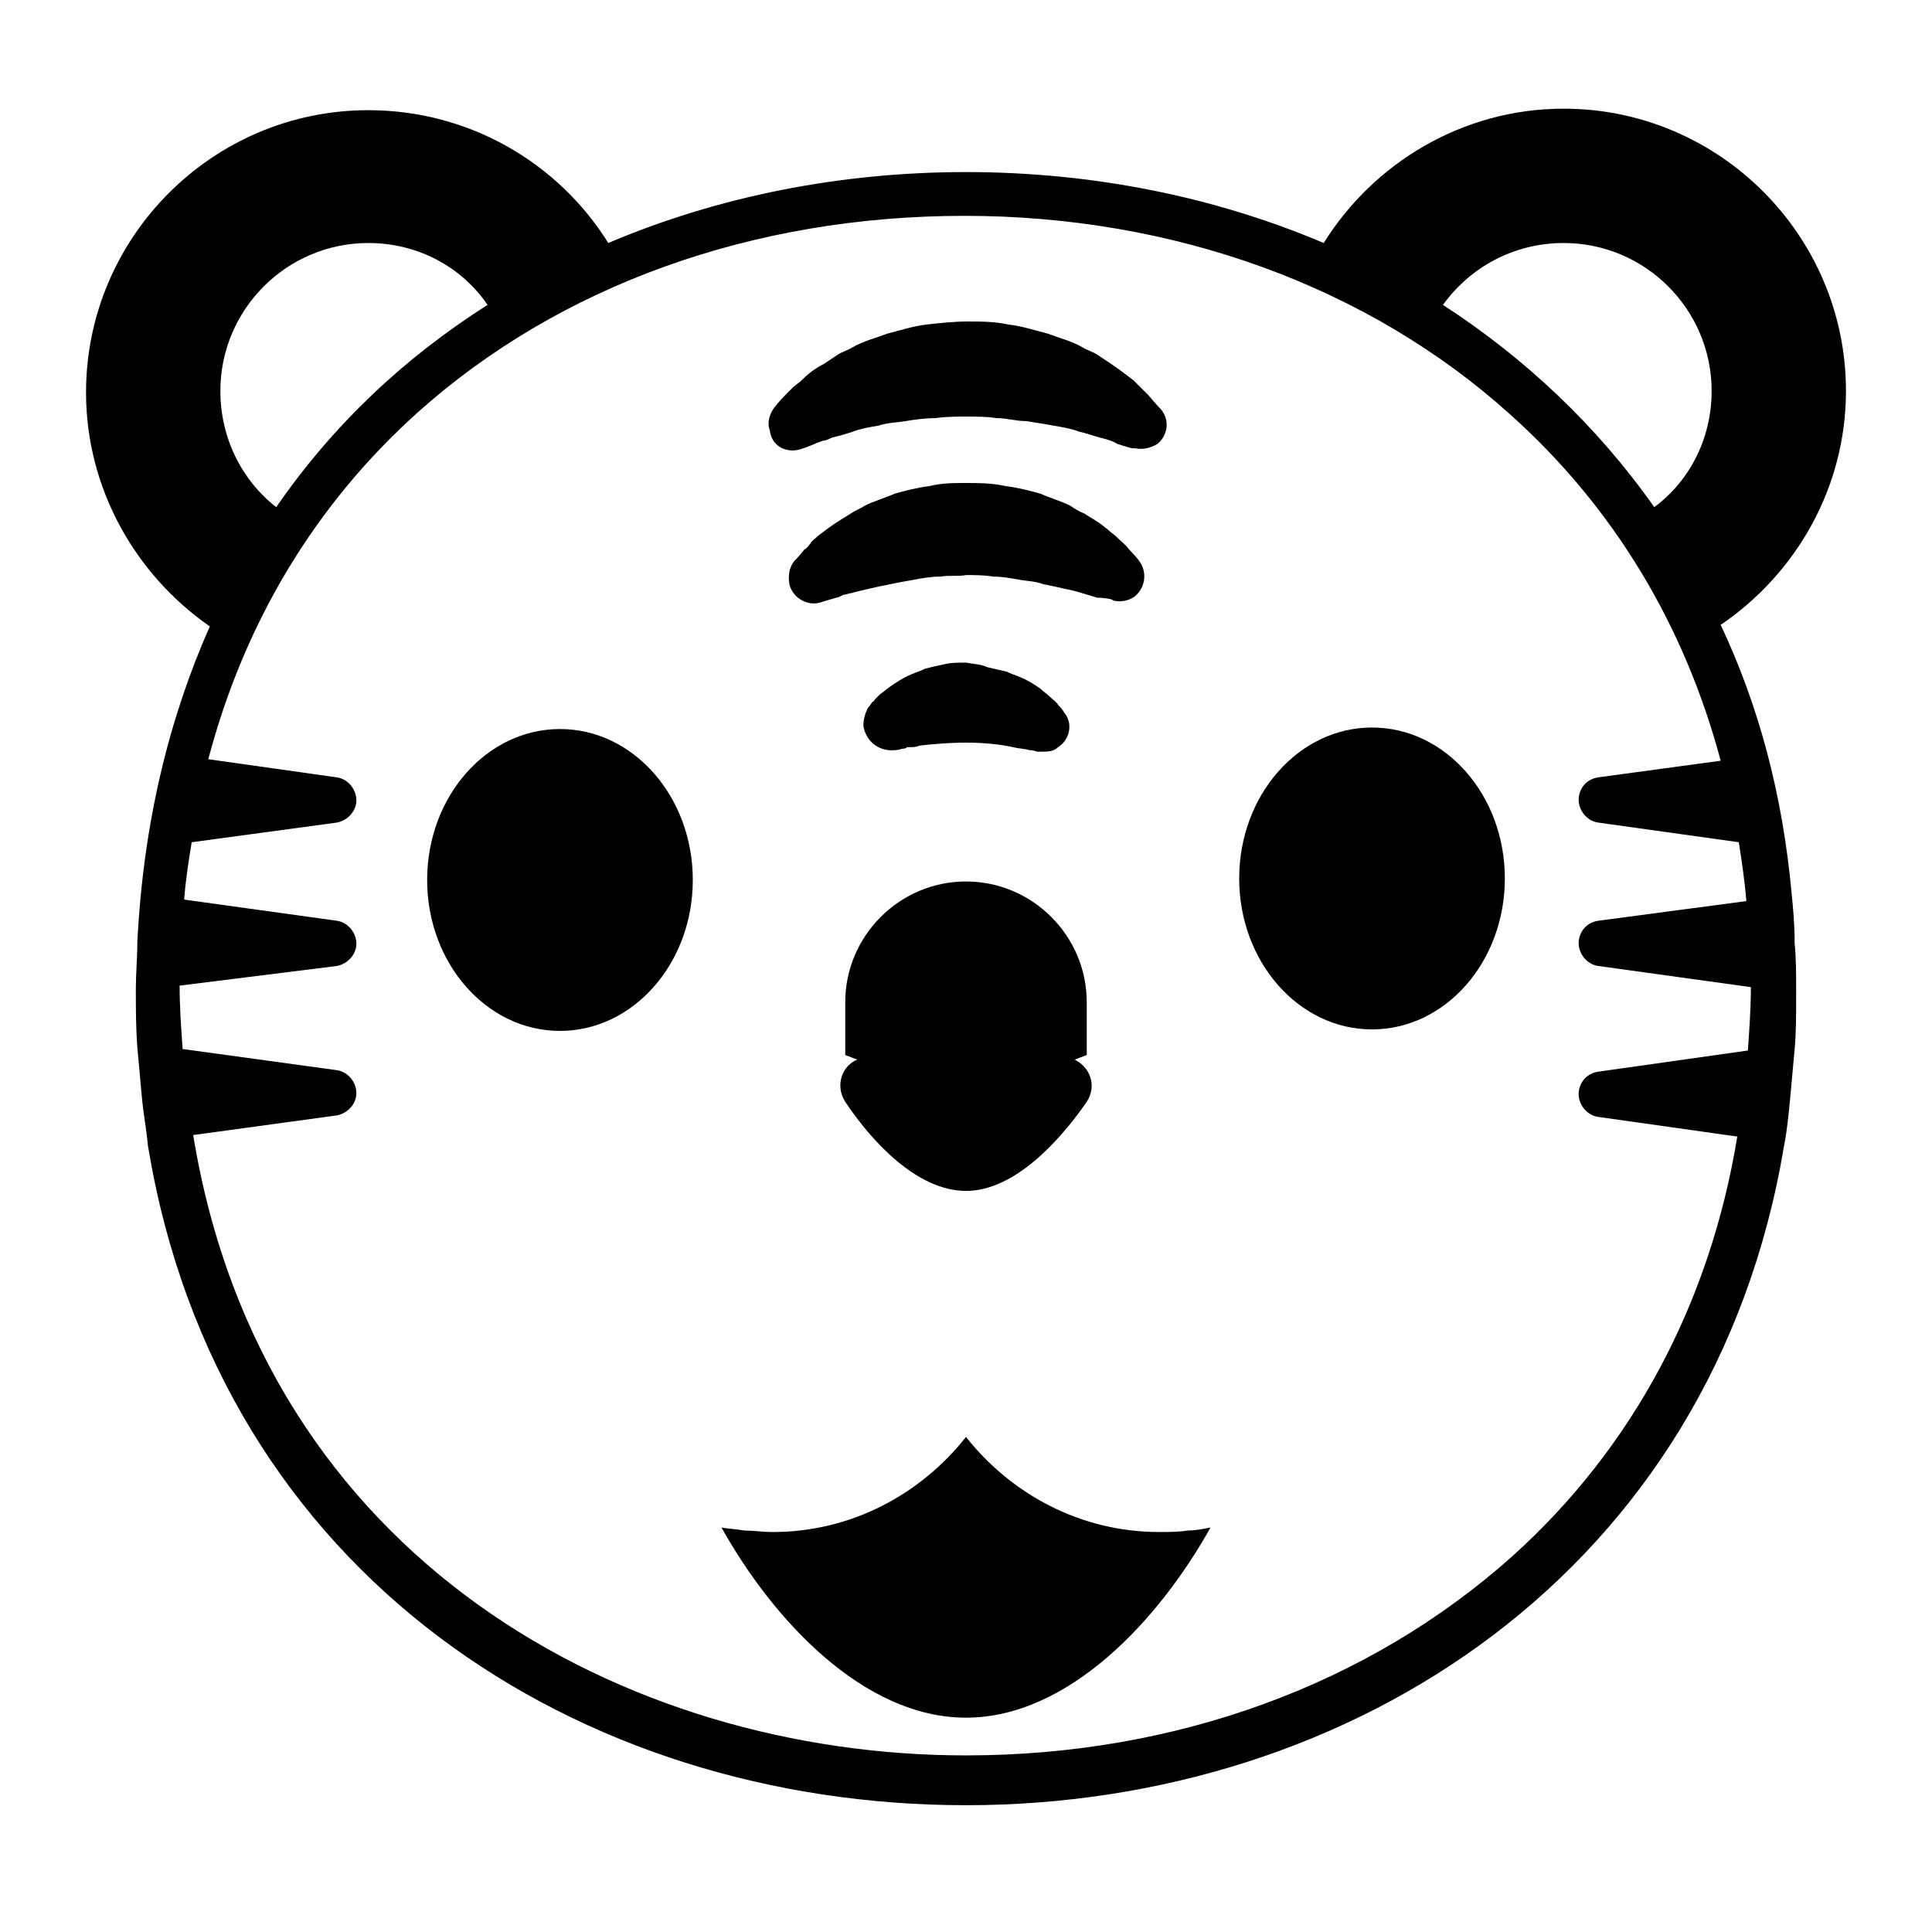
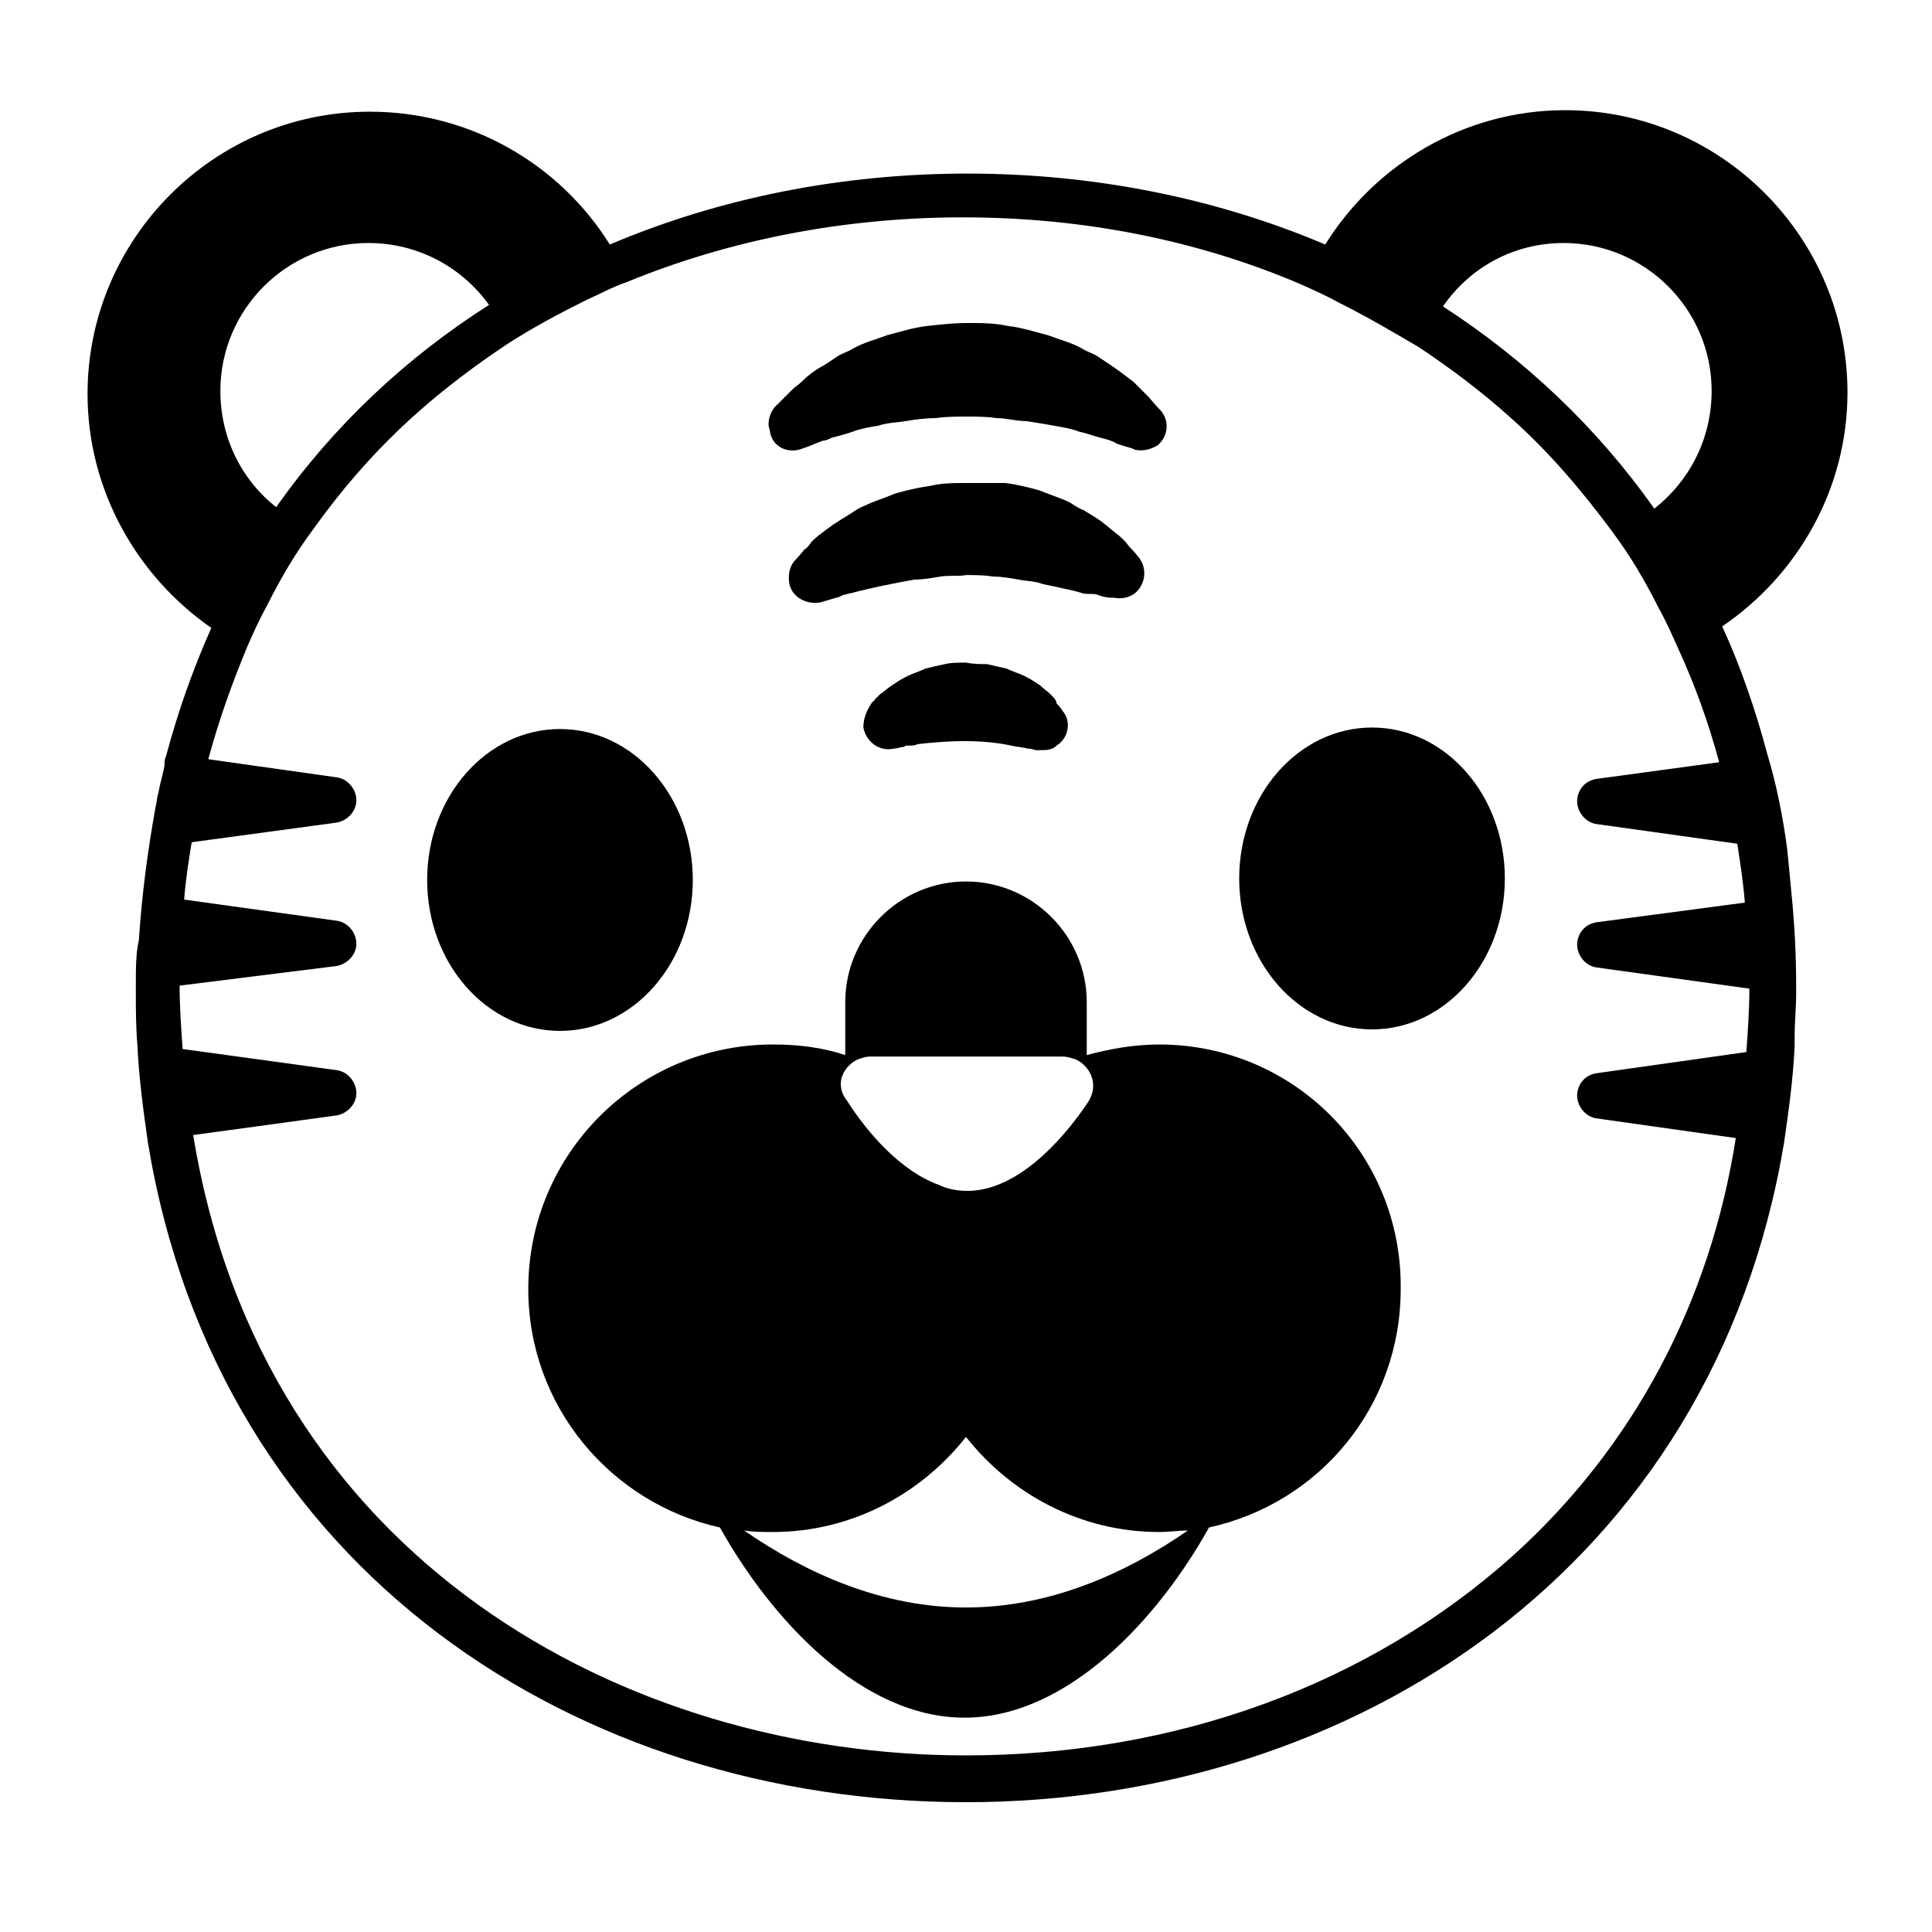
<svg xmlns="http://www.w3.org/2000/svg" width="128" height="128">
  <g>
-     <path d="M118.7,59.2c-0.6-6.6-2.2-12.5-4.7-17.8c5-3.4,8.3-9.1,8.3-15.5c0-10.3-8.4-18.7-18.7-18.7c-6.7,0-12.6,3.6-15.9,8.9 C80.4,13,72.3,11.4,64,11.4S47.6,13,40.3,16.1c-3.3-5.3-9.2-8.8-15.9-8.8C14.1,7.3,5.7,15.7,5.7,26c0,6.4,3.3,12.1,8.2,15.5 c-2.7,6.1-4.4,13-4.8,20.9c0,1-0.1,2.1-0.1,3.1c0,1.3,0,2.6,0.1,3.9c0.1,1.1,0.2,2.2,0.3,3.3c0.1,1.1,0.3,2.1,0.4,3.2 c4.7,28.5,28.6,43.7,54.2,43.7s49.5-15.5,54.2-43.7c0.2-1,0.3-2.1,0.4-3.1c0.1-1.1,0.2-2.2,0.3-3.3c0.1-1.1,0.1-2.3,0.1-3.5 c0-0.1,0-0.3,0-0.4c0-1,0-2.1-0.1-3.1C118.9,61.2,118.8,60.2,118.7,59.2z M103.6,16.1c5.4,0,9.8,4.4,9.8,9.8c0,3.2-1.5,6-3.8,7.7 c-3.8-5.4-8.6-9.9-14-13.4C97.4,17.7,100.3,16.1,103.6,16.1z M24.4,16.1c3.3,0,6.2,1.6,7.9,4.1c-5.5,3.5-10.2,7.9-14,13.4 c-2.3-1.8-3.7-4.6-3.7-7.7C14.6,20.5,19,16.1,24.4,16.1z M115.8,69.6l-9.9,1.4c-0.7,0.1-1.2,0.6-1.3,1.3c-0.1,0.8,0.5,1.6,1.3,1.7 l9.2,1.3c-1.8,11-6.9,20.6-14.9,27.8c-9.5,8.5-22.3,13.2-36.2,13.2c-22.5,0-46.6-12.9-51.2-41.1l9.5-1.3c0.6-0.1,1.2-0.6,1.3-1.3 c0.1-0.8-0.5-1.6-1.3-1.7l-10.2-1.4c-0.1-1.4-0.2-2.8-0.2-4.2L22.3,64c0.6-0.1,1.2-0.6,1.3-1.3c0.1-0.8-0.5-1.6-1.3-1.7l-10.1-1.4 c0.1-1.3,0.3-2.6,0.5-3.8l9.6-1.3c0.6-0.1,1.2-0.6,1.3-1.3c0.1-0.8-0.5-1.6-1.3-1.7l-8.5-1.2c2.4-9.1,7.1-16.9,13.9-23 c9.4-8.4,22.2-13,36.2-13c13.9,0,26.8,4.7,36.2,13.2c6.8,6.1,11.5,13.9,13.9,22.9l-8.1,1.1c-0.7,0.1-1.2,0.6-1.3,1.3 c-0.1,0.8,0.5,1.6,1.3,1.7l9.3,1.3c0.2,1.3,0.4,2.6,0.5,3.9l-9.8,1.3c-0.7,0.1-1.2,0.6-1.3,1.3c-0.1,0.8,0.5,1.6,1.3,1.7l10.1,1.4 C116,66.8,115.9,68.2,115.8,69.6z" />
+     <path d="M118.4,56.2c-0.3-2.2-0.7-4.2-1.3-6.2c-0.8-3-1.8-5.9-3-8.5c5-3.4,8.3-9.1,8.3-15.5 c0-10.3-8.4-18.7-18.7-18.7c-6.7,0-12.6,3.6-15.9,8.9c-7.3-3.1-15.4-4.7-23.7-4.7c-8.3,0-16.4,1.6-23.7,4.7 c-3.3-5.3-9.2-8.8-15.9-8.8c-10.3,0-18.7,8.4-18.7,18.7c0,6.4,3.3,12.1,8.2,15.5c-1.2,2.7-2.2,5.5-3,8.5l0,0 c-0.1,0.2-0.1,0.4-0.1,0.6c-0.1,0.6-0.3,1.2-0.4,1.8c-0.1,0.3-0.1,0.6-0.2,1c-0.5,2.8-0.9,5.7-1.1,8.8C9,63.1,9,64.2,9,65.3 c0,0.1,0,0.3,0,0.4c0,1.2,0,2.3,0.1,3.5c0.1,2.2,0.4,4.4,0.7,6.5c4.7,28.5,28.6,43.7,54.2,43.7c25.6,0,49.5-15.5,54.2-43.7h0 c0.3-2.1,0.6-4.2,0.7-6.4c0-0.2,0-0.4,0-0.7c0-0.9,0.1-1.8,0.1-2.8c0-0.1,0-0.3,0-0.4c0-2.1-0.1-4.1-0.3-6.1 C118.6,58.2,118.5,57.2,118.4,56.2z M103.6,16.1c5.4,0,9.8,4.4,9.8,9.8c0,3.2-1.5,6-3.8,7.8c-3.8-5.4-8.6-9.9-14-13.4 C97.4,17.7,100.3,16.1,103.6,16.1z M14.6,25.9c0-5.4,4.4-9.8,9.8-9.8c3.3,0,6.2,1.6,8,4.1c-5.5,3.5-10.3,8-14.1,13.4 C16,31.8,14.6,29,14.6,25.9z M100.2,103.1c-9.5,8.5-22.3,13.2-36.2,13.2c-22.5,0-46.6-12.9-51.2-41.1l9.5-1.3 c0.6-0.1,1.2-0.6,1.3-1.3c0.1-0.8-0.5-1.6-1.3-1.7l-10.2-1.4c-0.1-1.4-0.2-2.8-0.2-4.2L22.3,64c0.6-0.1,1.2-0.6,1.3-1.3 c0.1-0.8-0.5-1.6-1.3-1.7l-10.1-1.4c0.1-1.3,0.3-2.6,0.5-3.8l9.6-1.3c0.6-0.1,1.2-0.6,1.3-1.3c0.1-0.8-0.5-1.6-1.3-1.7l-8.5-1.2 c0.7-2.6,1.6-5.1,2.6-7.5c0.4-0.9,0.8-1.8,1.3-2.7c0.9-1.8,1.9-3.5,3.1-5.1c2-2.8,4.3-5.4,6.9-7.7c1.8-1.6,3.8-3.1,5.9-4.5 c1.7-1.1,3.4-2,5.2-2.9c0.9-0.4,1.8-0.9,2.7-1.2c6.8-2.8,14.4-4.3,22.3-4.3v0c7.9,0,15.5,1.5,22.3,4.4c0.9,0.4,1.8,0.8,2.7,1.3 c1.8,0.9,3.5,1.9,5.2,2.9c2.1,1.4,4.1,2.9,6,4.6c2.6,2.3,4.8,4.9,6.8,7.6c1.2,1.6,2.2,3.3,3.1,5.1c0.5,0.9,0.9,1.8,1.3,2.7 c1.1,2.4,2,4.9,2.7,7.5l-8.1,1.1c-0.7,0.1-1.2,0.6-1.3,1.3c-0.1,0.8,0.5,1.6,1.3,1.7l9.3,1.3c0.2,1.3,0.4,2.6,0.5,3.9l-9.8,1.3 c-0.7,0.1-1.2,0.6-1.3,1.3c-0.1,0.8,0.5,1.6,1.3,1.7l10.1,1.4c0,1.4-0.1,2.8-0.2,4.2l-9.9,1.4c-0.7,0.1-1.2,0.6-1.3,1.3 c-0.1,0.8,0.5,1.6,1.3,1.7l9.2,1.3C113.3,86.3,108.2,95.9,100.2,103.1z" />
    <ellipse cx="37.1" cy="58.3" rx="8.8" ry="10" />
    <ellipse cx="90.9" cy="58.2" rx="8.8" ry="10" />
-     <path d="M59.3,49.7c0,0,0.2,0,0.5-0.1c0.1,0,0.2,0,0.3-0.1c0.1,0,0.2,0,0.2,0c0.2,0,0.4,0,0.6-0.1c0.9-0.1,2-0.2,3.1-0.2 s2.2,0.1,3.1,0.3c0.4,0.1,0.8,0.1,1.1,0.2c0.3,0,0.5,0.1,0.5,0.1H69c0.4,0,0.8,0,1.1-0.3c0.8-0.5,1-1.6,0.4-2.3 c0,0-0.1-0.2-0.4-0.5c-0.1-0.2-0.3-0.3-0.5-0.5c-0.2-0.2-0.5-0.4-0.7-0.6c-0.3-0.2-0.6-0.4-1-0.6c-0.4-0.2-0.8-0.3-1.2-0.5 c-0.4-0.1-0.9-0.2-1.3-0.3C65,44,64.5,44,64,43.9c-0.5,0-1,0-1.4,0.1c-0.5,0.1-0.9,0.2-1.3,0.3c-0.4,0.2-0.8,0.3-1.2,0.5 c-0.4,0.2-0.7,0.4-1,0.6c-0.3,0.2-0.5,0.4-0.8,0.6c-0.1,0.1-0.2,0.2-0.3,0.3s-0.1,0.2-0.2,0.2c-0.2,0.3-0.3,0.4-0.3,0.4 c-0.2,0.4-0.3,0.8-0.3,1.2C57.4,49.2,58.3,49.8,59.3,49.7z" />
-     <path d="M73.6,39.7l0.2,0.1c0.5,0.1,1,0,1.4-0.3c0.7-0.6,0.8-1.6,0.3-2.3c0,0-0.2-0.3-0.7-0.8c-0.2-0.3-0.5-0.5-0.9-0.9 c-0.4-0.3-0.8-0.7-1.3-1c-0.3-0.2-0.5-0.3-0.8-0.5c-0.3-0.1-0.6-0.3-0.9-0.5c-0.6-0.3-1.3-0.5-2-0.8c-0.7-0.2-1.5-0.4-2.3-0.5 C65.7,32,64.8,32,64,32s-1.6,0-2.4,0.2c-0.8,0.1-1.6,0.3-2.3,0.5c-0.7,0.3-1.4,0.5-2,0.8c-0.3,0.2-0.6,0.3-0.9,0.5 c-0.3,0.2-0.5,0.3-0.8,0.5c-0.5,0.3-1,0.7-1.4,1c-0.2,0.2-0.4,0.3-0.5,0.5c-0.1,0.1-0.2,0.3-0.4,0.4c-0.4,0.5-0.7,0.8-0.7,0.8 c-0.3,0.4-0.4,0.9-0.3,1.5c0.2,0.9,1.2,1.5,2.1,1.2c0,0,0.3-0.1,1-0.3c0.1,0,0.3-0.1,0.5-0.2c0.2,0,0.3-0.1,0.5-0.1 c0.3-0.1,0.8-0.2,1.2-0.3c0.4-0.1,0.9-0.2,1.4-0.3c0.5-0.1,1-0.2,1.6-0.3c0.5-0.1,1.1-0.2,1.7-0.2c0.6-0.1,1.2,0,1.7-0.1 c0.6,0,1.2,0,1.8,0.1c0.6,0,1.1,0.1,1.7,0.2c0.5,0.1,1.1,0.1,1.6,0.3c0.5,0.1,1,0.2,1.4,0.3c0.5,0.1,0.9,0.2,1.2,0.3 c0.3,0.1,0.7,0.2,1,0.3C73.2,39.6,73.6,39.7,73.6,39.7z" />
-     <path d="M52.9,29.8c0,0,0.4-0.1,1.1-0.4c0.2-0.1,0.3-0.1,0.5-0.2c0.2,0,0.4-0.1,0.6-0.2c0.4-0.1,0.8-0.2,1.4-0.4 c0.5-0.2,1.1-0.3,1.7-0.4c0.6-0.2,1.2-0.2,1.8-0.3c0.6-0.1,1.3-0.2,2-0.2c0.7-0.1,1.4-0.1,2-0.1c0.7,0,1.4,0,2,0.1 c0.7,0,1.3,0.2,2,0.2c0.6,0.1,1.3,0.2,1.8,0.3c0.6,0.1,1.2,0.2,1.7,0.4c0.5,0.1,1,0.3,1.4,0.4c0.4,0.1,0.8,0.2,1.1,0.4 c0.6,0.2,1,0.3,1,0.3h0.2c0.5,0.1,1,0,1.5-0.3c0.7-0.6,0.8-1.6,0.2-2.3c0,0-0.3-0.3-0.8-0.9c-0.3-0.3-0.6-0.6-1-1 c-0.4-0.3-0.9-0.7-1.5-1.1c-0.3-0.2-0.6-0.4-0.9-0.6c-0.3-0.2-0.7-0.3-1-0.5c-0.7-0.4-1.5-0.6-2.3-0.9c-0.8-0.2-1.7-0.5-2.6-0.6 c-0.9-0.2-1.8-0.2-2.7-0.2c-0.9,0-1.8,0.1-2.7,0.2c-0.9,0.1-1.8,0.4-2.6,0.6c-0.8,0.3-1.6,0.5-2.3,0.9c-0.3,0.2-0.7,0.3-1,0.5 s-0.6,0.4-0.9,0.6c-0.6,0.3-1.1,0.7-1.5,1.1c-0.2,0.2-0.4,0.3-0.6,0.5s-0.3,0.3-0.4,0.4c-0.5,0.5-0.8,0.9-0.8,0.9 c-0.3,0.4-0.5,1-0.3,1.5C51.1,29.5,52,30,52.9,29.8z" />
-     <path d="M76.8,101.5c-5.2,0-9.8-2.5-12.8-6.3c-3,3.8-7.6,6.3-12.8,6.3c-0.7,0-1.3-0.1-1.9-0.1c-0.5-0.1-1-0.1-1.5-0.2 c3.4,6.1,9.4,12.6,16.2,12.6s12.8-6.5,16.2-12.6c-0.5,0.1-1,0.2-1.5,0.2C78.1,101.5,77.4,101.5,76.8,101.5z" />
-     <path d="M56,73c1.8,2.7,4.8,5.9,8,5.9s6.2-3.3,8-5.9c0.7-1.1,0.2-2.3-0.8-2.8c0.3-0.1,0.5-0.2,0.8-0.3v-3.5c0-4.4-3.6-8-8-8 s-8,3.6-8,8v3.5c0.3,0.1,0.5,0.2,0.8,0.3C55.8,70.6,55.3,71.9,56,73z" />
+     <path d="M69.6,46c-0.2-0.2-0.5-0.4-0.7-0.6c-0.3-0.2-0.6-0.4-1-0.6c-0.4-0.2-0.8-0.3-1.2-0.5 c-0.4-0.1-0.9-0.2-1.3-0.3C65,44,64.5,44,64,43.9c-0.5,0-1,0-1.4,0.1c-0.5,0.1-0.9,0.2-1.3,0.3c-0.4,0.2-0.8,0.3-1.2,0.5 c-0.4,0.2-0.7,0.4-1,0.6c-0.3,0.2-0.5,0.4-0.8,0.6c-0.1,0.1-0.2,0.2-0.3,0.3c-0.1,0.1-0.1,0.2-0.2,0.2c-0.2,0.3-0.3,0.5-0.3,0.5 c-0.2,0.4-0.3,0.8-0.3,1.2c0.2,1,1.1,1.6,2,1.4c0,0,0.2,0,0.5-0.1c0.1,0,0.2,0,0.3-0.1c0.1,0,0.2,0,0.2,0c0.2,0,0.4,0,0.6-0.1 c0.9-0.1,2-0.2,3.1-0.2c1.1,0,2.2,0.1,3.1,0.3c0.4,0.1,0.8,0.1,1.1,0.2c0.3,0,0.5,0.1,0.5,0.1l0.3,0c0.4,0,0.8,0,1.1-0.3 c0.8-0.5,1-1.6,0.4-2.3c0,0-0.1-0.2-0.4-0.5C70,46.4,69.8,46.2,69.6,46z" />
+     <path d="M72.7,39.4c0.5,0.2,0.9,0.2,0.9,0.2l0.2,0c0.5,0.1,1,0,1.4-0.3c0.7-0.6,0.8-1.6,0.3-2.3c0,0-0.2-0.3-0.7-0.8 c-0.2-0.3-0.5-0.6-0.9-0.9c-0.4-0.3-0.8-0.7-1.3-1c-0.3-0.2-0.5-0.3-0.8-0.5c-0.3-0.1-0.6-0.3-0.9-0.5c-0.6-0.3-1.3-0.5-2-0.8 c-0.7-0.2-1.5-0.4-2.3-0.5C65.7,32,64.8,32,64,32c-0.8,0-1.6,0-2.4,0.2c-0.8,0.1-1.6,0.3-2.3,0.5c-0.7,0.3-1.4,0.5-2,0.8 c-0.3,0.1-0.6,0.3-0.9,0.5c-0.3,0.2-0.5,0.3-0.8,0.5c-0.5,0.3-1,0.7-1.4,1c-0.2,0.2-0.4,0.3-0.5,0.5c-0.1,0.1-0.2,0.3-0.4,0.4 c-0.4,0.5-0.7,0.8-0.7,0.8c-0.3,0.4-0.4,0.9-0.3,1.5c0.2,0.9,1.2,1.4,2.1,1.2c0,0,0.3-0.1,1-0.3c0.1,0,0.3-0.1,0.5-0.2 c0.2,0,0.3-0.1,0.5-0.1c0.3-0.1,0.8-0.2,1.2-0.3c0.4-0.1,0.9-0.2,1.4-0.3c0.5-0.1,1-0.2,1.6-0.3c0.5,0,1.1-0.1,1.7-0.2 c0.6-0.1,1.2,0,1.7-0.1c0.6,0,1.2,0,1.8,0.1c0.6,0,1.1,0.1,1.7,0.2c0.5,0.1,1.1,0.1,1.6,0.3c0.5,0.1,1,0.2,1.4,0.3 c0.5,0.1,0.9,0.2,1.2,0.3S72.4,39.3,72.7,39.4z" />
+     <path d="M52.9,29.8c0,0,0.4-0.1,1.1-0.4c0.2-0.1,0.3-0.1,0.5-0.2c0.2,0,0.4-0.1,0.6-0.2c0.4-0.1,0.8-0.2,1.4-0.4 c0.5-0.2,1.1-0.3,1.7-0.4c0.6-0.2,1.2-0.2,1.8-0.3c0.6-0.1,1.3-0.2,2-0.2c0.7-0.1,1.4-0.1,2-0.1c0.7,0,1.4,0,2,0.1 c0.7,0,1.3,0.2,2,0.2c0.6,0.1,1.3,0.2,1.8,0.3c0.6,0.1,1.2,0.2,1.7,0.4c0.5,0.1,1,0.3,1.4,0.4c0.4,0.1,0.8,0.2,1.1,0.4 c0.6,0.2,1,0.3,1,0.3l0.2,0.1c0.5,0.1,1,0,1.5-0.3c0.7-0.6,0.8-1.6,0.2-2.3c0,0-0.3-0.3-0.8-0.9c-0.3-0.3-0.6-0.6-1-1 c-0.4-0.3-0.9-0.7-1.5-1.1c-0.3-0.2-0.6-0.4-0.9-0.6c-0.3-0.2-0.7-0.3-1-0.5c-0.7-0.4-1.5-0.6-2.3-0.9c-0.8-0.2-1.7-0.5-2.6-0.6 c-0.9-0.2-1.8-0.2-2.7-0.2c-0.9,0-1.8,0.1-2.7,0.2c-0.9,0.1-1.8,0.4-2.6,0.6c-0.8,0.3-1.6,0.5-2.3,0.9c-0.3,0.2-0.7,0.3-1,0.5 c-0.3,0.2-0.6,0.4-0.9,0.6c-0.6,0.3-1.1,0.7-1.5,1.1c-0.2,0.2-0.4,0.3-0.6,0.5c-0.2,0.2-0.3,0.3-0.4,0.4 c-0.5,0.5-0.8,0.8-0.8,0.8c-0.3,0.4-0.5,1-0.3,1.5C51.1,29.5,52,30,52.9,29.8z" />
+     <path d="M76.8,69.2c-1.7,0-3.3,0.3-4.8,0.7v-3.5c0-4.4-3.6-8-8-8s-8,3.6-8,8v3.5c-1.5-0.5-3.1-0.7-4.8-0.7 c-8.9,0-16.2,7.2-16.2,16.2c0,7.8,5.5,14.2,12.7,15.8c3.4,6.1,9.4,12.6,16.2,12.6s12.8-6.5,16.2-12.6c7.3-1.6,12.7-8,12.7-15.8 C92.9,76.4,85.7,69.2,76.8,69.2z M56.8,70.2c0.3-0.1,0.5-0.2,0.9-0.2h12.7c0.3,0,0.6,0.1,0.9,0.2c1,0.5,1.5,1.7,0.8,2.8 c-1.8,2.7-4.8,5.9-8,5.9c-0.6,0-1.3-0.1-1.9-0.4c-2.5-0.9-4.7-3.4-6.1-5.6C55.3,71.9,55.8,70.7,56.8,70.2z M64,106.5 c-5.5,0-10.5-2.2-14.7-5.1c0.6,0.1,1.3,0.1,1.9,0.1c5.2,0,9.8-2.5,12.8-6.3c3,3.8,7.6,6.3,12.8,6.3c0.7,0,1.3-0.1,1.9-0.1 C74.5,104.3,69.5,106.5,64,106.5z" />
  </g>
</svg>
